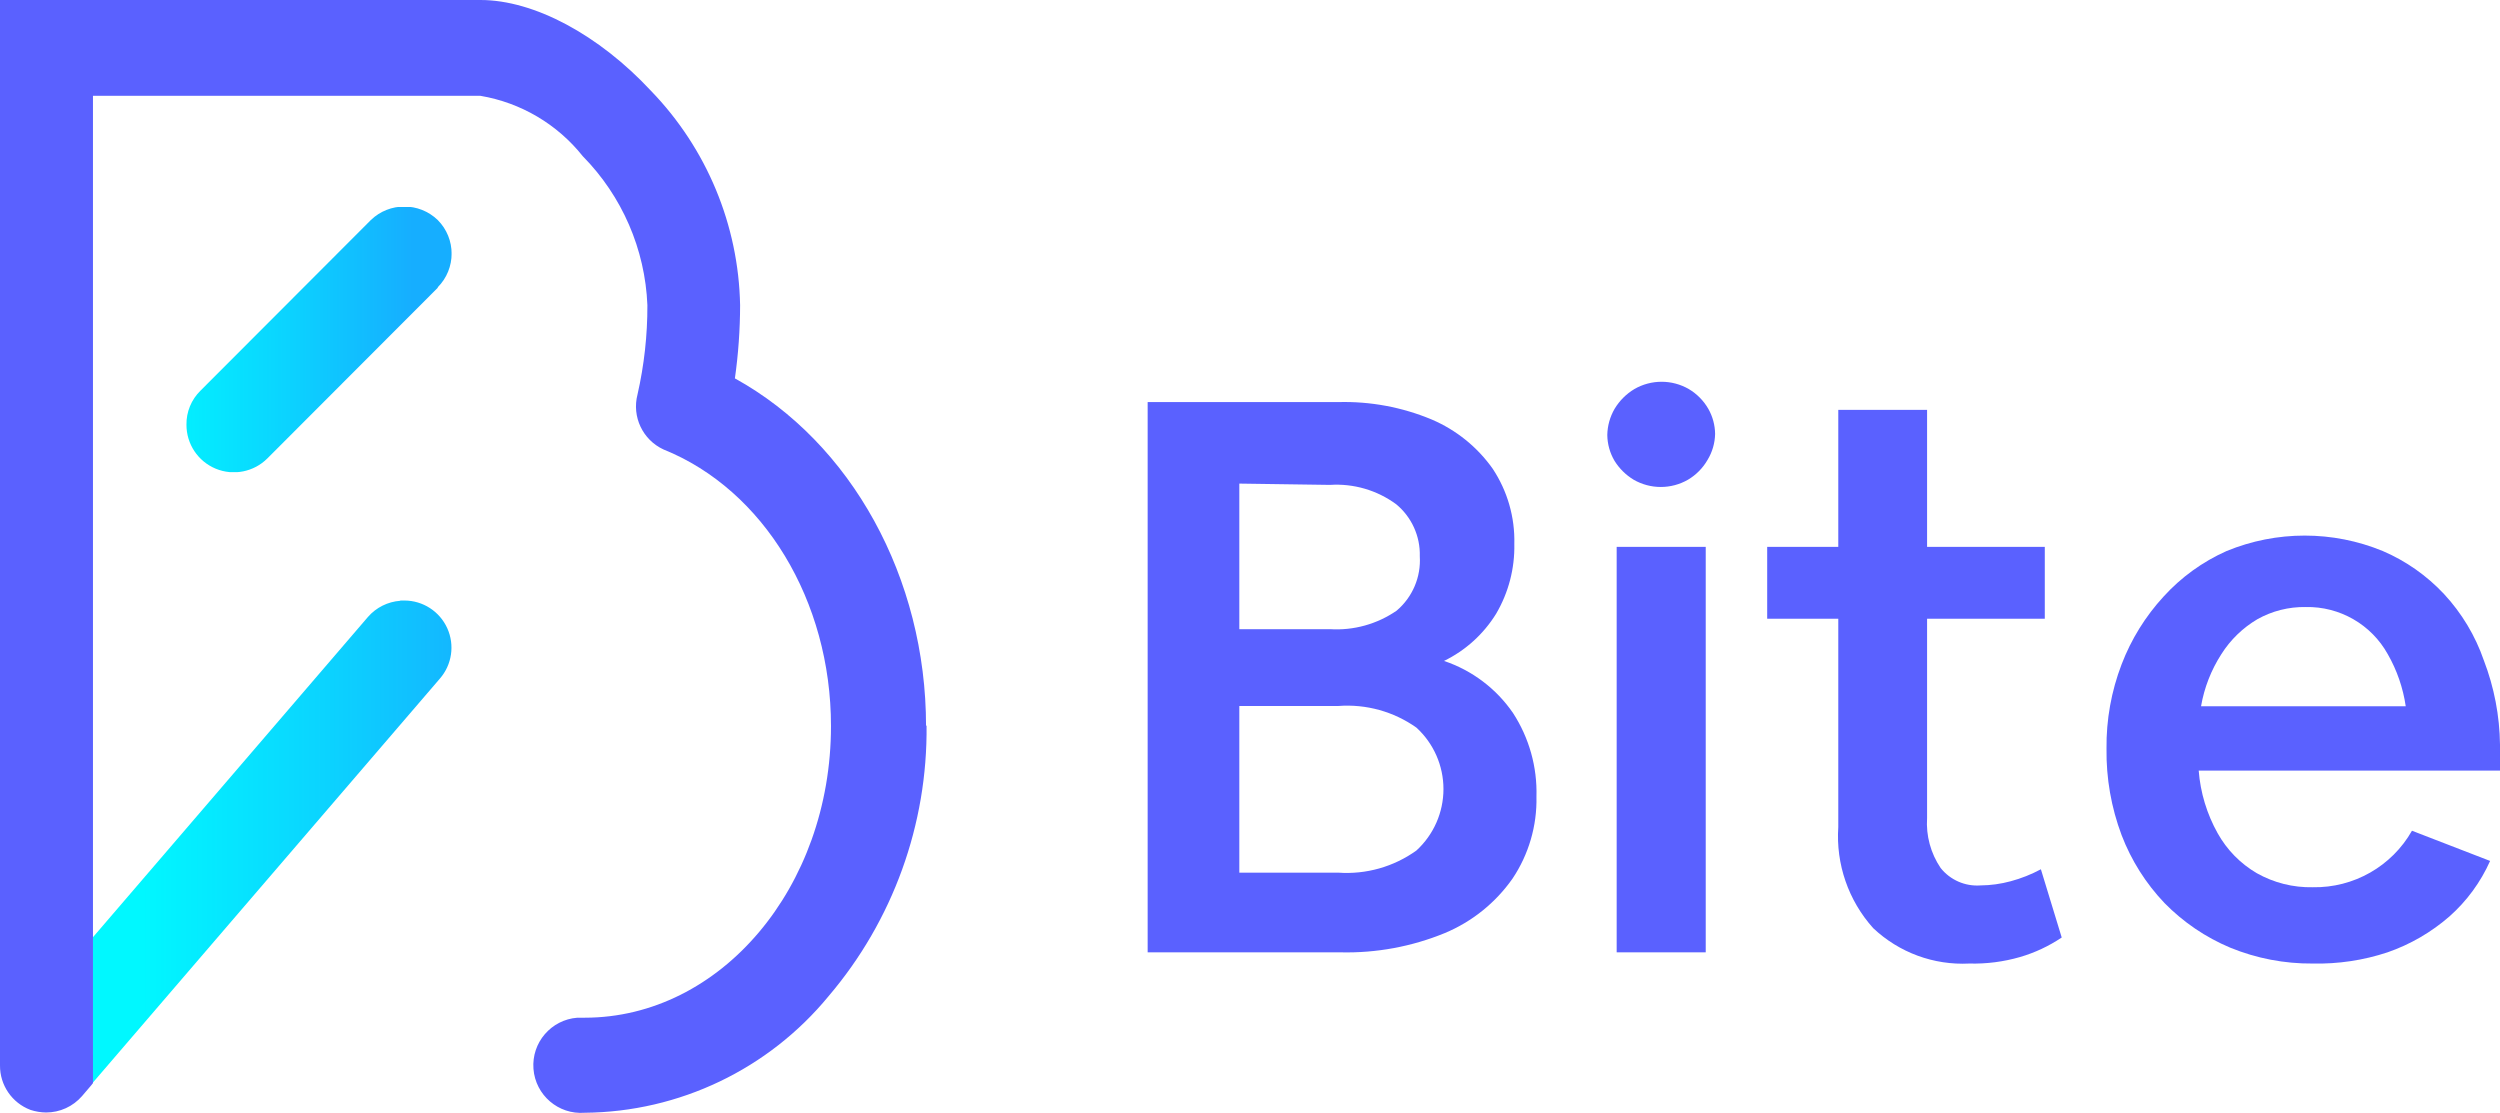
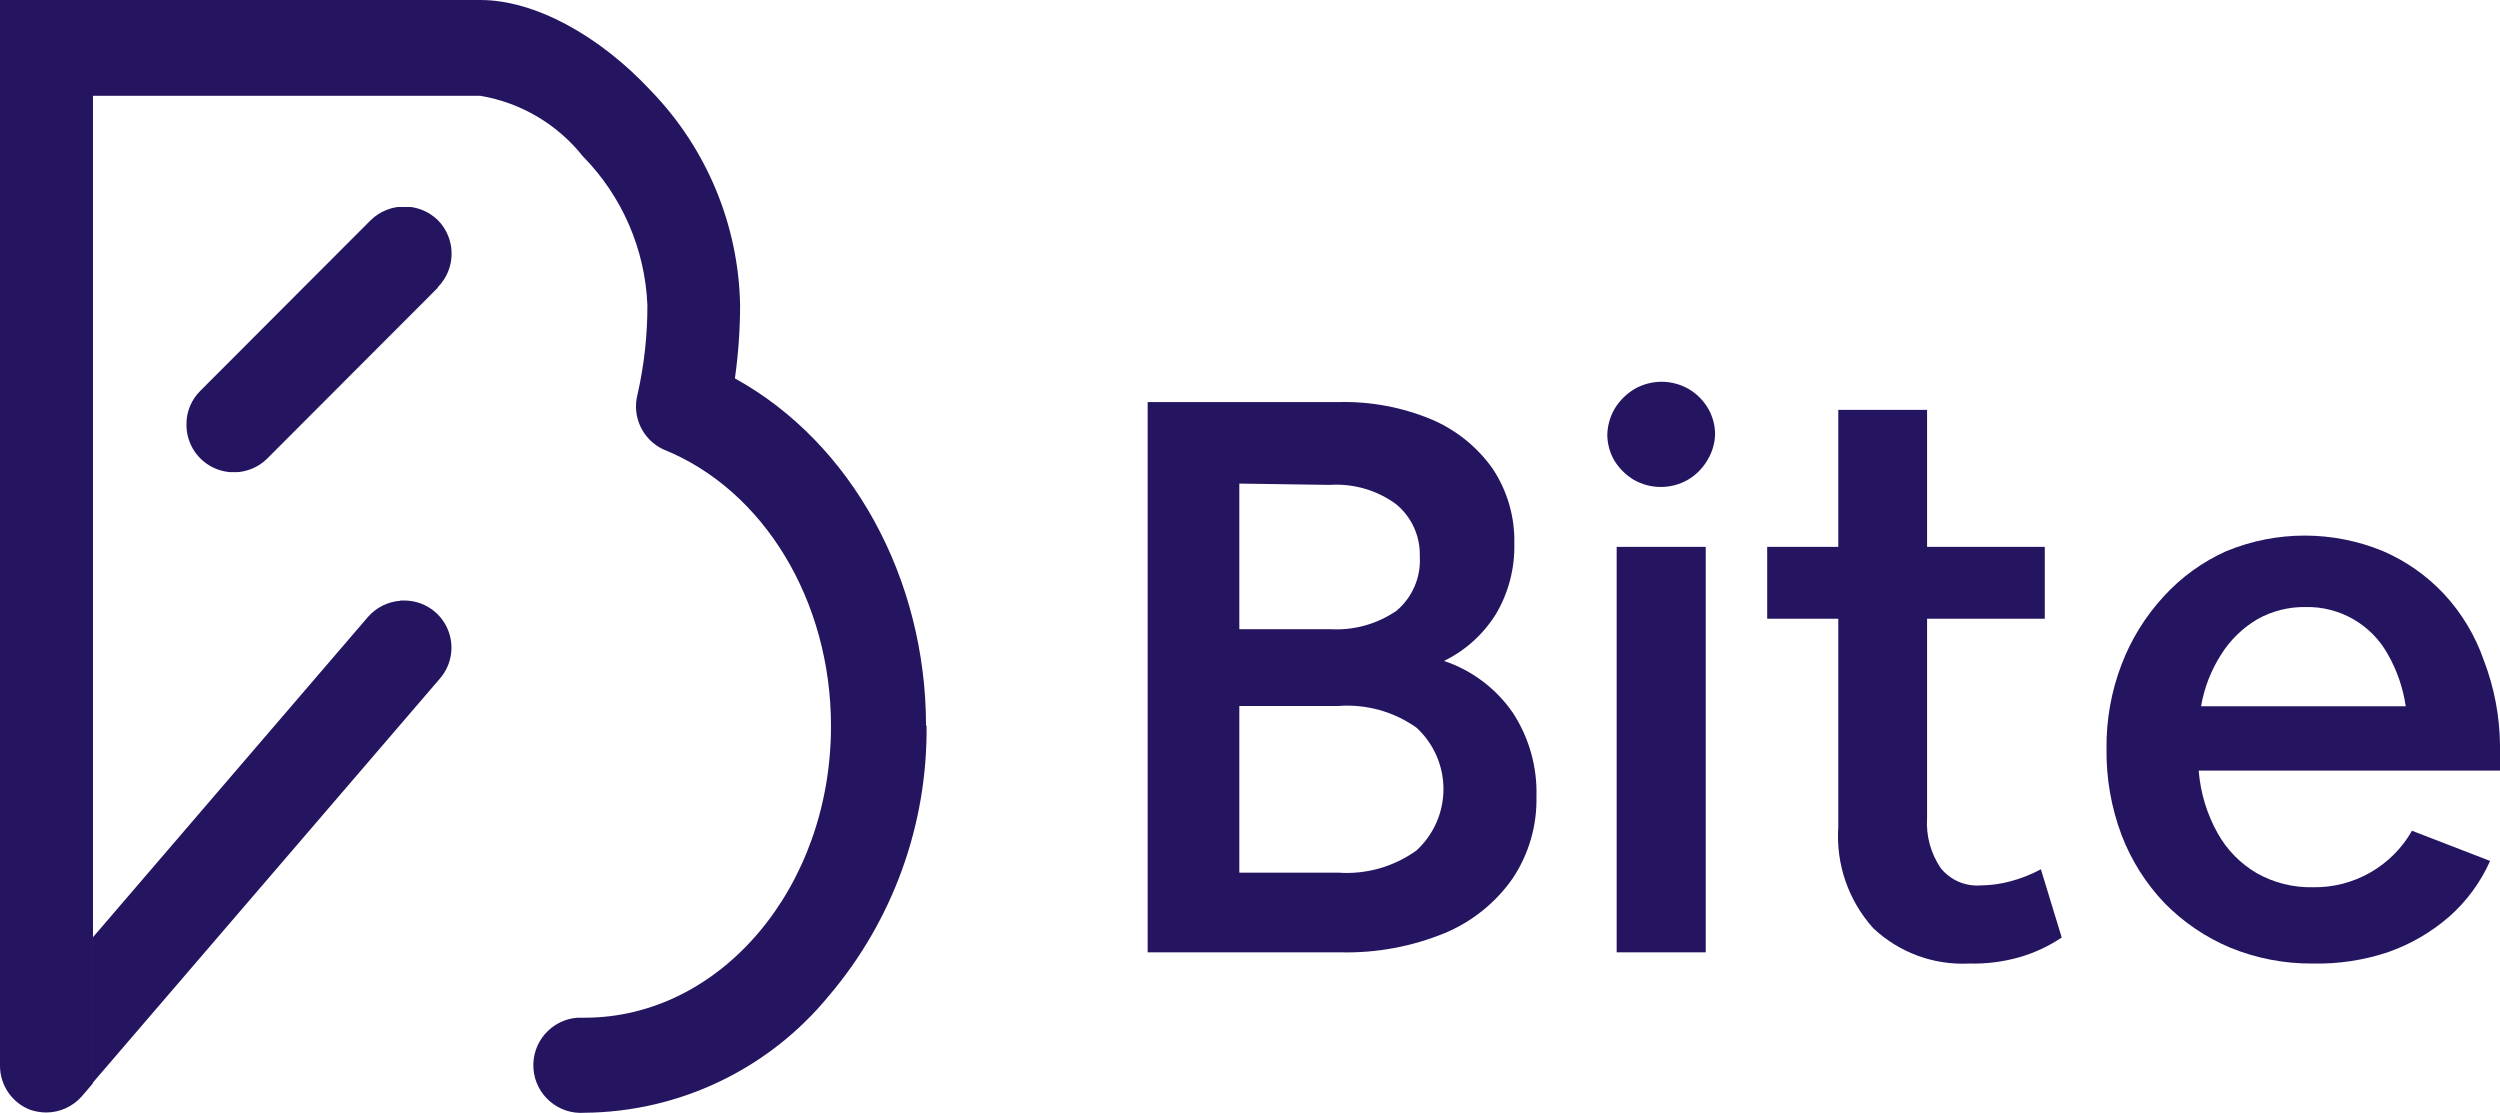
<svg xmlns="http://www.w3.org/2000/svg" xmlns:xlink="http://www.w3.org/1999/xlink">
  <defs>
-     <style>.cls-1{fill:none;}.cls-2{fill:#5a61ff;}.cls-3{clip-path:url(#clip-path);}.cls-4{fill:url(#linear-gradient);}.cls-5{clip-path:url(#clip-path-2);}.cls-6{clip-path:url(#clip-path-3);}.cls-7{fill:url(#linear-gradient-2);}.cls-8{clip-path:url(#clip-path-4);}.cls-9{fill:url(#linear-gradient-3);}.cls-10{isolation:isolate;}</style>
+     <style>.cls-1{fill:none;}.cls-2{fill:#251561;}.cls-3{clip-path:url(#clip-path);}.cls-4{fill:url(#linear-gradient);}.cls-5{clip-path:url(#clip-path-2);}.cls-6{clip-path:url(#clip-path-3);}.cls-7{fill:url(#linear-gradient-2);}.cls-8{clip-path:url(#clip-path-4);}.cls-9{fill:url(#linear-gradient-3);}.cls-10{isolation:isolate;}</style>
    <clipPath id="clip-path">
      <path class="cls-1" d="M15.06,23.85a1.12,1.12,0,0,1,1.48.57h0a1.09,1.09,0,0,1,0,.83,1.12,1.12,0,0,0-.66-1.44,1.28,1.28,0,0,0-.34-.07,1.13,1.13,0,0,0-.48.11" />
    </clipPath>
    <linearGradient id="linear-gradient" x1="-1208.5" y1="78.75" x2="-1207.5" y2="78.75" gradientTransform="matrix(1.58, 0, 0, -1.58, 1923.75, 148.9)" gradientUnits="userSpaceOnUse">
-       <stop offset="0" stop-color="#00f8ff" />
-       <stop offset="0.53" stop-color="#0bd3ff" />
-       <stop offset="1" stop-color="#16aeff" />
+       <stop offset="0" stop-color="#251561" />
+       <stop offset="0.53" stop-color="#251561" />
+       <stop offset="1" stop-color="#251561" />
    </linearGradient>
    <clipPath id="clip-path-2">
      <rect class="cls-1" x="7.16" y="7.95" width="10.18" height="10.18" />
    </clipPath>
    <clipPath id="clip-path-3">
      <path class="cls-1" d="M16.81,11.05,10.27,17.6a1.82,1.82,0,0,1-3.11-1.29A1.79,1.79,0,0,1,7.7,15l6.54-6.55a1.85,1.85,0,0,1,2.57,0,1.83,1.83,0,0,1,0,2.58" />
    </clipPath>
    <linearGradient id="linear-gradient-2" x1="-2180.73" y1="507.12" x2="-2179.73" y2="507.12" gradientTransform="matrix(10.18, 0, 0, -10.18, 22205.56, 5175.54)" xlink:href="#linear-gradient" />
    <clipPath id="clip-path-4">
      <path class="cls-1" d="M15.37,23.07a1.82,1.82,0,0,0-1.24.62L3.56,36v4.5h0v1.08h0L16.89,26.06a1.81,1.81,0,0,0-1.36-3h-.16" />
    </clipPath>
    <linearGradient id="linear-gradient-3" x1="-2227.4" y1="528.05" x2="-2226.4" y2="528.05" gradientTransform="matrix(13.78, 0, 0, -13.78, 30698.67, 7308.91)" xlink:href="#linear-gradient" />
  </defs>
  <g id="Layer_2" data-name="Layer 2">
    <g id="Layer_1-2" data-name="Layer 1">
      <g id="Layer_2-2" data-name="Layer 2">
        <g id="Layer_1-2-2" data-name="Layer 1-2">
          <g id="Layer_2-2-2" data-name="Layer 2-2">
            <g id="Layer_1-2-2-2" data-name="Layer 1-2-2">
              <polygon class="cls-2" points="3.56 40.51 3.56 41.59 3.55 41.6 3.55 40.52 3.56 40.51" />
              <g class="cls-3">
                <rect class="cls-4" x="15.06" y="23.69" width="1.67" height="1.57" />
              </g>
              <g class="cls-5">
                <g class="cls-6">
                  <rect class="cls-7" x="7.16" y="7.95" width="10.35" height="10.18" />
                </g>
              </g>
              <g class="cls-8">
                <rect class="cls-9" x="3.55" y="23.06" width="13.81" height="18.54" />
              </g>
              <path class="cls-2" d="M35.58,27.85a15.77,15.77,0,0,1-3.76,10.4,12.26,12.26,0,0,1-9.37,4.48,1.83,1.83,0,1,1-.28-3.65h.28c5.22,0,9.46-5,9.46-11.2,0-4.81-2.58-9.07-6.43-10.62a1.82,1.82,0,0,1-1-2.11,15.28,15.28,0,0,0,.38-3.43A8.65,8.65,0,0,0,22.38,6a6.38,6.38,0,0,0-3.93-2.32H3.57v17.1h0V40.51h0v1.08l-.07.09-.35.41a1.83,1.83,0,0,1-1.38.63,2,2,0,0,1-.6-.1h0A1.81,1.81,0,0,1,0,40.91V0H18.45C20.51,0,23,1.34,25,3.49a12.17,12.17,0,0,1,3.42,8.23,20.31,20.31,0,0,1-.2,2.81C32.7,17,35.56,22.2,35.56,27.88" />
              <polygon class="cls-2" points="3.56 40.51 3.55 41.6 3.55 40.52 3.56 40.51" />
              <g class="cls-10">
                <path class="cls-2" d="M44.07,36.57V15.44h7.32a8.71,8.71,0,0,1,3.59.67A5.52,5.52,0,0,1,57.32,18a5,5,0,0,1,.83,2.89,5.08,5.08,0,0,1-.7,2.68,4.85,4.85,0,0,1-2,1.81,5.23,5.23,0,0,1,2.65,2A5.59,5.59,0,0,1,59,30.59a5.44,5.44,0,0,1-.92,3.15,6,6,0,0,1-2.6,2.09,9.92,9.92,0,0,1-4,.74Zm3.52-18v5.59h3.48a4.06,4.06,0,0,0,2.56-.71,2.53,2.53,0,0,0,.89-2.09,2.5,2.5,0,0,0-.91-2,3.87,3.87,0,0,0-2.54-.74Zm0,14.94h3.8a4.59,4.59,0,0,0,3-.85,3.2,3.2,0,0,0,0-4.72,4.59,4.59,0,0,0-3-.83h-3.8Z" />
                <path class="cls-2" d="M65.86,16.66a2,2,0,0,1-.29,1,2.1,2.1,0,0,1-.75.76,2.09,2.09,0,0,1-2.09,0A2.21,2.21,0,0,1,62,17.7a2,2,0,0,1-.28-1,2.08,2.08,0,0,1,.28-1,2.21,2.21,0,0,1,.76-.76,2.09,2.09,0,0,1,2.09,0,2.1,2.1,0,0,1,.75.76A2,2,0,0,1,65.86,16.66ZM62.08,36.57V21H65.5V36.57Z" />
              </g>
              <g class="cls-10">
                <path class="cls-2" d="M75.62,37a5,5,0,0,1-3.69-1.36,5.28,5.28,0,0,1-1.34-3.88v-8H67.86V21h2.73V15.74H74V21h4.52v2.76H74v7.65a3.07,3.07,0,0,0,.52,1.92,1.79,1.79,0,0,0,1.53.67,4.54,4.54,0,0,0,1.16-.16,5.4,5.4,0,0,0,1.16-.46L79.17,36a5.77,5.77,0,0,1-1.6.75A6.43,6.43,0,0,1,75.62,37Z" />
              </g>
              <g class="cls-10">
                <path class="cls-2" d="M88.81,37a8.18,8.18,0,0,1-3.17-.61,7.71,7.71,0,0,1-2.52-1.71,7.84,7.84,0,0,1-1.65-2.61,9.08,9.08,0,0,1-.58-3.32,8.76,8.76,0,0,1,.58-3.24,8.13,8.13,0,0,1,1.61-2.6,7.26,7.26,0,0,1,2.42-1.75,7.88,7.88,0,0,1,6,0,7,7,0,0,1,2.35,1.65,7.21,7.21,0,0,1,1.53,2.55A9.35,9.35,0,0,1,96,28.59v1H84.43A5.85,5.85,0,0,0,85.16,32a4.08,4.08,0,0,0,1.5,1.53,4.19,4.19,0,0,0,2.15.54,4.29,4.29,0,0,0,3.81-2.17l3,1.16a6.24,6.24,0,0,1-1.56,2.13,7.22,7.22,0,0,1-2.38,1.38A8.52,8.52,0,0,1,88.81,37Zm-.27-13.69a3.67,3.67,0,0,0-1.86.47,4.1,4.1,0,0,0-1.38,1.34,5.38,5.38,0,0,0-.78,2h7.86a5.66,5.66,0,0,0-.69-2,3.52,3.52,0,0,0-3.15-1.81Z" />
              </g>
            </g>
          </g>
        </g>
      </g>
    </g>
  </g>
</svg>
